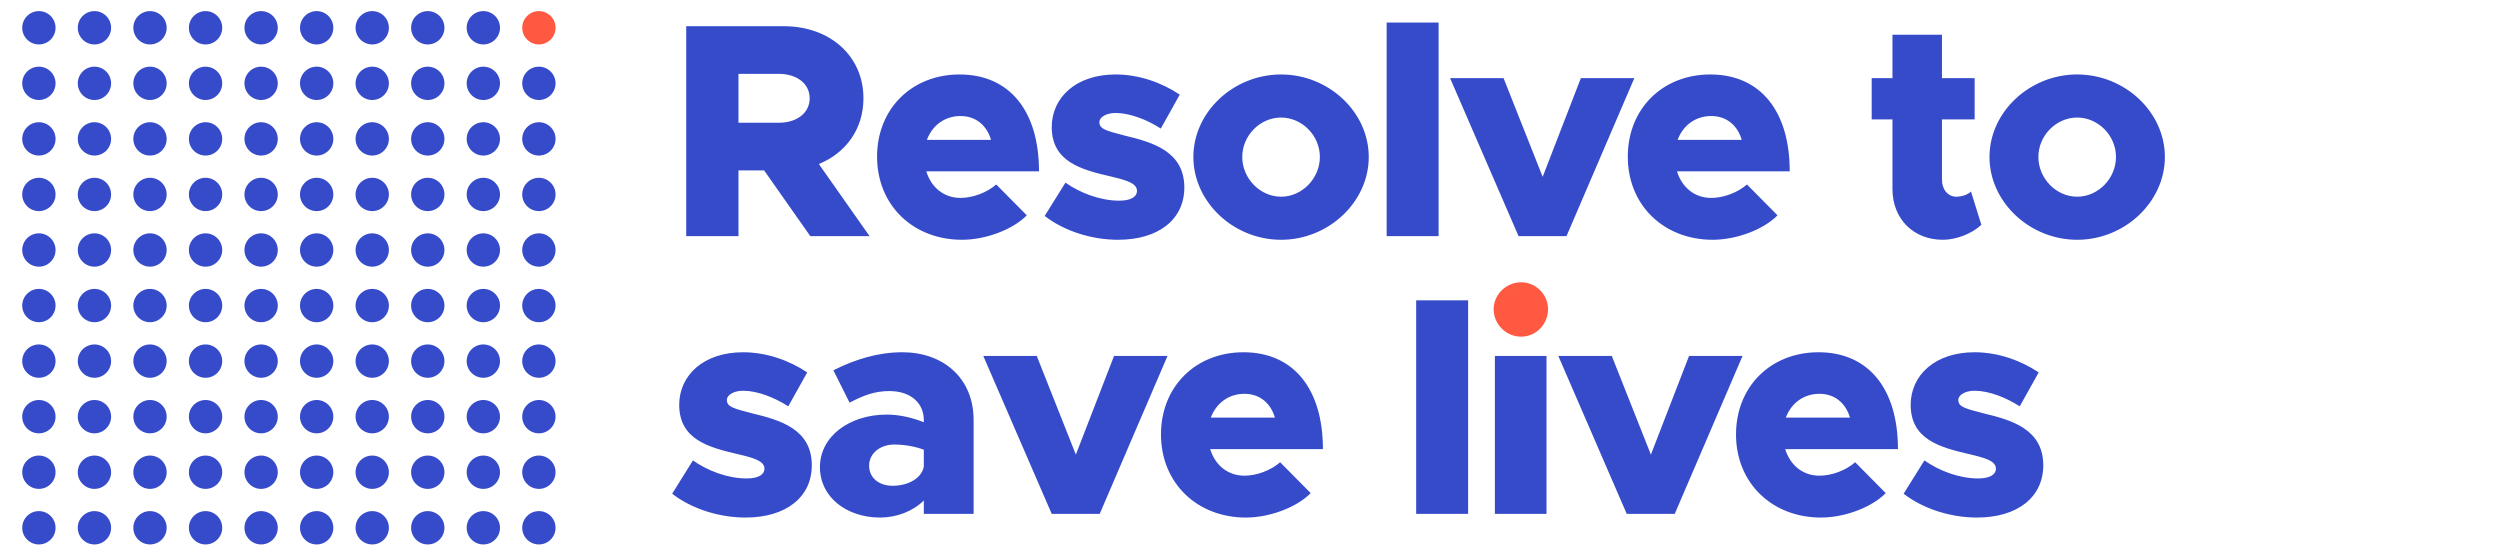
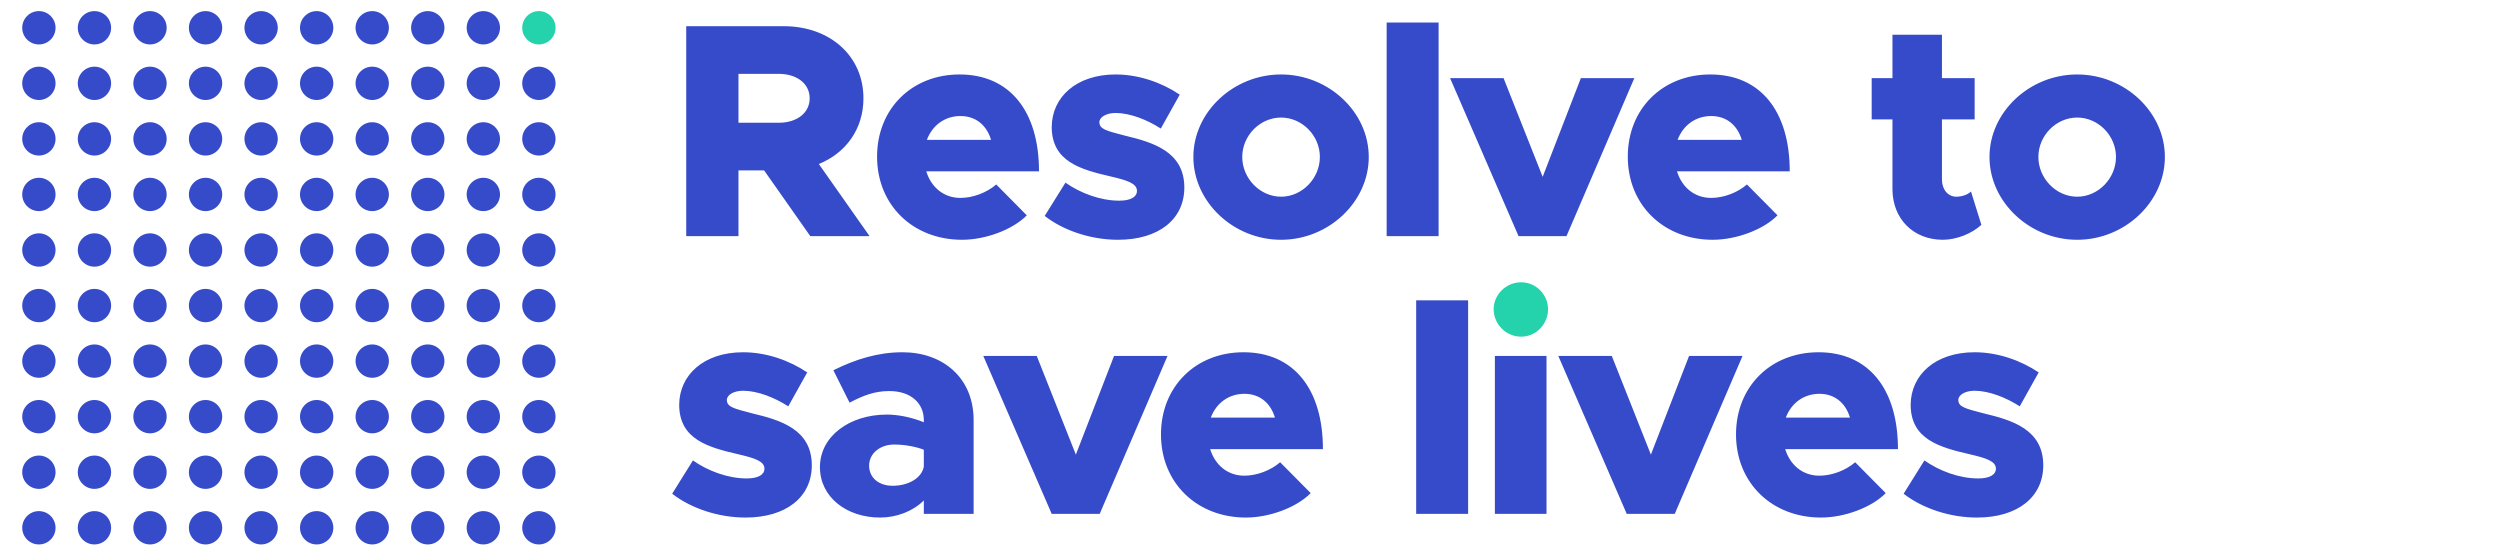
<svg xmlns="http://www.w3.org/2000/svg" width="225px" height="50px" viewBox="0 0 225 50" version="1.1">
  <g id="100-circles" stroke="none" stroke-width="1" fill="none" fill-rule="evenodd">
    <circle id="Oval" fill="#364BC9" cx="3.5" cy="2.5" r="1.5" />
    <circle id="Oval" fill="#364BC9" cx="8.5" cy="2.5" r="1.5" />
    <circle id="Oval" fill="#364BC9" cx="13.5" cy="2.5" r="1.5" />
    <circle id="Oval" fill="#364BC9" cx="18.5" cy="2.5" r="1.5" />
    <circle id="Oval" fill="#364BC9" cx="23.5" cy="2.5" r="1.5" />
    <circle id="Oval" fill="#364BC9" cx="28.5" cy="2.5" r="1.5" />
    <circle id="Oval" fill="#364BC9" cx="33.5" cy="2.5" r="1.5" />
    <circle id="Oval" fill="#364BC9" cx="38.5" cy="2.5" r="1.5" />
    <circle id="Oval" fill="#364BC9" cx="43.5" cy="2.5" r="1.5" />
-     <circle id="Oval" fill="#FF5942" cx="48.5" cy="2.5" r="1.5" />
+     <circle id="Oval" fill="#24D2AB" cx="48.5" cy="2.5" r="1.5" />
    <circle id="Oval" fill="#364BC9" cx="3.5" cy="7.5" r="1.5" />
    <circle id="Oval" fill="#364BC9" cx="8.5" cy="7.5" r="1.5" />
    <circle id="Oval" fill="#364BC9" cx="13.5" cy="7.5" r="1.5" />
    <circle id="Oval" fill="#364BC9" cx="18.5" cy="7.5" r="1.5" />
    <circle id="Oval" fill="#364BC9" cx="23.5" cy="7.5" r="1.5" />
    <circle id="Oval" fill="#364BC9" cx="28.5" cy="7.5" r="1.5" />
    <circle id="Oval" fill="#364BC9" cx="33.5" cy="7.5" r="1.5" />
    <circle id="Oval" fill="#364BC9" cx="38.5" cy="7.5" r="1.5" />
    <circle id="Oval" fill="#364BC9" cx="43.5" cy="7.5" r="1.5" />
    <circle id="Oval" fill="#364BC9" cx="48.5" cy="7.5" r="1.5" />
    <circle id="Oval" fill="#364BC9" cx="3.5" cy="12.5" r="1.5" />
    <circle id="Oval" fill="#364BC9" cx="8.5" cy="12.5" r="1.5" />
    <circle id="Oval" fill="#364BC9" cx="13.5" cy="12.5" r="1.5" />
    <circle id="Oval" fill="#364BC9" cx="18.5" cy="12.5" r="1.5" />
    <circle id="Oval" fill="#364BC9" cx="23.5" cy="12.5" r="1.5" />
    <circle id="Oval" fill="#364BC9" cx="28.5" cy="12.5" r="1.5" />
    <circle id="Oval" fill="#364BC9" cx="33.5" cy="12.5" r="1.5" />
    <circle id="Oval" fill="#364BC9" cx="38.5" cy="12.5" r="1.5" />
    <circle id="Oval" fill="#364BC9" cx="43.5" cy="12.5" r="1.5" />
    <circle id="Oval" fill="#364BC9" cx="48.5" cy="12.5" r="1.5" />
    <circle id="Oval" fill="#364BC9" cx="3.5" cy="17.5" r="1.5" />
    <circle id="Oval" fill="#364BC9" cx="8.5" cy="17.5" r="1.5" />
    <circle id="Oval" fill="#364BC9" cx="13.5" cy="17.5" r="1.5" />
    <circle id="Oval" fill="#364BC9" cx="18.5" cy="17.5" r="1.5" />
    <circle id="Oval" fill="#364BC9" cx="23.5" cy="17.5" r="1.5" />
    <circle id="Oval" fill="#364BC9" cx="28.5" cy="17.5" r="1.5" />
    <circle id="Oval" fill="#364BC9" cx="33.5" cy="17.5" r="1.5" />
    <circle id="Oval" fill="#364BC9" cx="38.5" cy="17.5" r="1.5" />
    <circle id="Oval" fill="#364BC9" cx="43.5" cy="17.5" r="1.5" />
    <circle id="Oval" fill="#364BC9" cx="48.5" cy="17.5" r="1.5" />
    <circle id="Oval" fill="#364BC9" cx="3.5" cy="22.5" r="1.5" />
    <circle id="Oval" fill="#364BC9" cx="8.5" cy="22.5" r="1.5" />
    <circle id="Oval" fill="#364BC9" cx="13.5" cy="22.5" r="1.5" />
    <circle id="Oval" fill="#364BC9" cx="18.5" cy="22.5" r="1.5" />
    <circle id="Oval" fill="#364BC9" cx="23.5" cy="22.5" r="1.5" />
    <circle id="Oval" fill="#364BC9" cx="28.5" cy="22.5" r="1.5" />
    <circle id="Oval" fill="#364BC9" cx="33.5" cy="22.5" r="1.5" />
    <circle id="Oval" fill="#364BC9" cx="38.5" cy="22.5" r="1.5" />
    <circle id="Oval" fill="#364BC9" cx="43.5" cy="22.5" r="1.5" />
    <circle id="Oval" fill="#364BC9" cx="48.5" cy="22.5" r="1.5" />
    <circle id="Oval" fill="#364BC9" cx="3.5" cy="27.5" r="1.5" />
    <circle id="Oval" fill="#364BC9" cx="8.5" cy="27.5" r="1.5" />
    <circle id="Oval" fill="#364BC9" cx="13.5" cy="27.5" r="1.5" />
    <circle id="Oval" fill="#364BC9" cx="18.5" cy="27.5" r="1.5" />
    <circle id="Oval" fill="#364BC9" cx="23.5" cy="27.5" r="1.5" />
    <circle id="Oval" fill="#364BC9" cx="28.5" cy="27.5" r="1.5" />
    <circle id="Oval" fill="#364BC9" cx="33.5" cy="27.5" r="1.5" />
    <circle id="Oval" fill="#364BC9" cx="38.5" cy="27.5" r="1.5" />
    <circle id="Oval" fill="#364BC9" cx="43.5" cy="27.5" r="1.5" />
    <circle id="Oval" fill="#364BC9" cx="48.5" cy="27.5" r="1.5" />
    <circle id="Oval" fill="#364BC9" cx="3.5" cy="32.5" r="1.5" />
    <circle id="Oval" fill="#364BC9" cx="8.5" cy="32.5" r="1.5" />
    <circle id="Oval" fill="#364BC9" cx="13.5" cy="32.5" r="1.5" />
    <circle id="Oval" fill="#364BC9" cx="18.5" cy="32.5" r="1.5" />
    <circle id="Oval" fill="#364BC9" cx="23.5" cy="32.5" r="1.5" />
    <circle id="Oval" fill="#364BC9" cx="28.5" cy="32.5" r="1.5" />
    <circle id="Oval" fill="#364BC9" cx="33.5" cy="32.5" r="1.5" />
    <circle id="Oval" fill="#364BC9" cx="38.5" cy="32.5" r="1.5" />
    <circle id="Oval" fill="#364BC9" cx="43.5" cy="32.5" r="1.5" />
    <circle id="Oval" fill="#364BC9" cx="48.5" cy="32.5" r="1.5" />
    <circle id="Oval" fill="#364BC9" cx="3.5" cy="37.5" r="1.5" />
    <circle id="Oval" fill="#364BC9" cx="8.5" cy="37.5" r="1.5" />
    <circle id="Oval" fill="#364BC9" cx="13.5" cy="37.5" r="1.5" />
    <circle id="Oval" fill="#364BC9" cx="18.5" cy="37.5" r="1.5" />
    <circle id="Oval" fill="#364BC9" cx="23.5" cy="37.5" r="1.5" />
    <circle id="Oval" fill="#364BC9" cx="28.5" cy="37.5" r="1.5" />
    <circle id="Oval" fill="#364BC9" cx="33.5" cy="37.5" r="1.5" />
    <circle id="Oval" fill="#364BC9" cx="38.5" cy="37.5" r="1.5" />
    <circle id="Oval" fill="#364BC9" cx="43.5" cy="37.5" r="1.5" />
    <circle id="Oval" fill="#364BC9" cx="48.5" cy="37.5" r="1.5" />
    <circle id="Oval" fill="#364BC9" cx="3.5" cy="42.5" r="1.5" />
    <circle id="Oval" fill="#364BC9" cx="8.5" cy="42.5" r="1.5" />
    <circle id="Oval" fill="#364BC9" cx="13.5" cy="42.5" r="1.5" />
    <circle id="Oval" fill="#364BC9" cx="18.5" cy="42.5" r="1.5" />
    <circle id="Oval" fill="#364BC9" cx="23.5" cy="42.5" r="1.5" />
    <circle id="Oval" fill="#364BC9" cx="28.5" cy="42.5" r="1.5" />
    <circle id="Oval" fill="#364BC9" cx="33.5" cy="42.5" r="1.5" />
    <circle id="Oval" fill="#364BC9" cx="38.5" cy="42.5" r="1.5" />
    <circle id="Oval" fill="#364BC9" cx="43.5" cy="42.5" r="1.5" />
    <circle id="Oval" fill="#364BC9" cx="48.5" cy="42.5" r="1.5" />
    <circle id="Oval" fill="#364BC9" cx="3.5" cy="47.5" r="1.5" />
    <circle id="Oval" fill="#364BC9" cx="8.5" cy="47.5" r="1.5" />
    <circle id="Oval" fill="#364BC9" cx="13.5" cy="47.5" r="1.5" />
    <circle id="Oval" fill="#364BC9" cx="18.5" cy="47.5" r="1.5" />
    <circle id="Oval" fill="#364BC9" cx="23.5" cy="47.5" r="1.5" />
    <circle id="Oval" fill="#364BC9" cx="28.5" cy="47.5" r="1.5" />
    <circle id="Oval" fill="#364BC9" cx="33.5" cy="47.5" r="1.5" />
    <circle id="Oval" fill="#364BC9" cx="38.5" cy="47.5" r="1.5" />
    <circle id="Oval" fill="#364BC9" cx="43.5" cy="47.5" r="1.5" />
    <circle id="Oval" fill="#364BC9" cx="48.5" cy="47.5" r="1.5" />
    <path d="M78.26,21.25 L72.925,21.25 L68.772,15.338 L66.463,15.338 L66.463,21.25 L61.76,21.25 L61.76,2.357 L70.532,2.357 C74.685,2.357 77.71,5.025 77.71,8.848 C77.71,11.598 76.142,13.77 73.695,14.76 L78.26,21.25 Z M66.463,6.647 L66.463,11.047 L70.093,11.047 C71.715,11.047 72.87,10.168 72.87,8.848 C72.87,7.527 71.715,6.647 70.093,6.647 L66.463,6.647 Z M86.444,17.812 C87.544,17.812 88.809,17.345 89.661,16.602 L92.411,19.38 C91.146,20.672 88.699,21.58 86.581,21.58 C82.181,21.58 78.936,18.473 78.936,14.1 C78.936,9.783 82.071,6.702 86.361,6.702 C90.871,6.702 93.511,10.002 93.511,15.42 L83.364,15.42 C83.804,16.85 84.931,17.812 86.444,17.812 Z M86.444,10.443 C85.041,10.443 83.914,11.268 83.419,12.588 L89.194,12.588 C88.809,11.295 87.846,10.443 86.444,10.443 Z M100.622,21.58 C98.23,21.58 95.755,20.782 94.022,19.435 L95.892,16.438 C97.212,17.372 99.027,18.06 100.732,18.06 C101.75,18.06 102.327,17.73 102.327,17.18 C102.327,16.492 101.392,16.218 99.99,15.887 C97.24,15.255 94.682,14.54 94.655,11.46 C94.655,8.738 96.882,6.702 100.402,6.702 C102.52,6.702 104.582,7.445 106.177,8.518 L104.472,11.57 C103.235,10.773 101.695,10.168 100.402,10.168 C99.55,10.168 98.945,10.553 98.945,10.992 C98.945,11.625 99.55,11.762 101.227,12.203 C103.757,12.807 106.59,13.633 106.59,16.878 C106.59,19.738 104.28,21.58 100.622,21.58 Z M115.296,21.58 C111.006,21.58 107.403,18.17 107.403,14.127 C107.403,10.085 111.006,6.702 115.296,6.702 C119.586,6.702 123.188,10.085 123.188,14.127 C123.188,18.17 119.586,21.58 115.296,21.58 Z M115.296,17.703 C117.193,17.703 118.788,16.052 118.788,14.127 C118.788,12.203 117.193,10.58 115.296,10.58 C113.398,10.58 111.803,12.203 111.803,14.127 C111.803,16.052 113.398,17.703 115.296,17.703 Z M124.799,21.25 L124.799,2.027 L129.474,2.027 L129.474,21.25 L124.799,21.25 Z M136.668,21.25 L130.508,7.032 L135.32,7.032 L138.84,15.915 L142.278,7.032 L147.09,7.032 L140.985,21.25 L136.668,21.25 Z M154.009,17.812 C155.109,17.812 156.374,17.345 157.226,16.602 L159.976,19.38 C158.711,20.672 156.264,21.58 154.146,21.58 C149.746,21.58 146.501,18.473 146.501,14.1 C146.501,9.783 149.636,6.702 153.926,6.702 C158.436,6.702 161.076,10.002 161.076,15.42 L150.929,15.42 C151.369,16.85 152.496,17.812 154.009,17.812 Z M154.009,10.443 C152.606,10.443 151.479,11.268 150.984,12.588 L156.759,12.588 C156.374,11.295 155.411,10.443 154.009,10.443 Z M177.388,17.235 L178.323,20.233 C177.471,21.03 176.068,21.58 174.858,21.58 C172.191,21.58 170.321,19.683 170.321,17.015 L170.321,10.745 L168.451,10.745 L168.451,7.032 L170.321,7.032 L170.321,3.127 L174.776,3.127 L174.776,7.032 L177.718,7.032 L177.718,10.745 L174.776,10.745 L174.776,16.163 C174.776,17.07 175.326,17.703 176.068,17.703 C176.591,17.703 177.113,17.51 177.388,17.235 Z M186.947,21.58 C182.657,21.58 179.054,18.17 179.054,14.127 C179.054,10.085 182.657,6.702 186.947,6.702 C191.237,6.702 194.839,10.085 194.839,14.127 C194.839,18.17 191.237,21.58 186.947,21.58 Z M186.947,17.703 C188.844,17.703 190.439,16.052 190.439,14.127 C190.439,12.203 188.844,10.58 186.947,10.58 C185.049,10.58 183.454,12.203 183.454,14.127 C183.454,16.052 185.049,17.703 186.947,17.703 Z M67.095,46.58 C64.703,46.58 62.227,45.782 60.495,44.435 L62.365,41.438 C63.685,42.373 65.5,43.06 67.205,43.06 C68.222,43.06 68.8,42.73 68.8,42.18 C68.8,41.492 67.865,41.218 66.463,40.888 C63.712,40.255 61.155,39.54 61.127,36.46 C61.127,33.737 63.355,31.703 66.875,31.703 C68.993,31.703 71.055,32.445 72.65,33.517 L70.945,36.57 C69.707,35.773 68.168,35.167 66.875,35.167 C66.022,35.167 65.418,35.553 65.418,35.992 C65.418,36.625 66.022,36.763 67.7,37.203 C70.23,37.807 73.062,38.633 73.062,41.877 C73.062,44.737 70.752,46.58 67.095,46.58 Z M81.219,31.703 C84.876,31.703 87.626,34.013 87.626,37.807 L87.626,46.25 L83.144,46.25 L83.144,45.04 C82.154,46.03 80.669,46.58 79.211,46.58 C76.186,46.58 73.794,44.737 73.794,42.042 C73.794,39.265 76.461,37.312 79.816,37.312 C80.861,37.312 82.044,37.56 83.144,38 L83.144,37.807 C83.144,36.295 81.989,35.195 80.036,35.195 C78.689,35.195 77.671,35.608 76.461,36.24 L75.004,33.325 C76.984,32.335 79.019,31.703 81.219,31.703 Z M80.339,43.72 C81.714,43.72 82.951,43.06 83.144,41.987 L83.144,40.475 C82.429,40.2 81.439,40.008 80.476,40.008 C79.211,40.008 78.221,40.805 78.221,41.905 C78.221,43.005 79.101,43.72 80.339,43.72 Z M94.655,46.25 L88.495,32.032 L93.307,32.032 L96.827,40.915 L100.265,32.032 L105.077,32.032 L98.972,46.25 L94.655,46.25 Z M111.996,42.812 C113.096,42.812 114.361,42.345 115.213,41.602 L117.963,44.38 C116.698,45.672 114.251,46.58 112.133,46.58 C107.733,46.58 104.488,43.472 104.488,39.1 C104.488,34.782 107.623,31.703 111.913,31.703 C116.423,31.703 119.063,35.002 119.063,40.42 L108.916,40.42 C109.356,41.85 110.483,42.812 111.996,42.812 Z M111.996,35.443 C110.593,35.443 109.466,36.267 108.971,37.587 L114.746,37.587 C114.361,36.295 113.398,35.443 111.996,35.443 Z M127.455,46.25 L127.455,27.027 L132.13,27.027 L132.13,46.25 L127.455,46.25 Z M134.539,46.25 L134.539,32.032 L139.186,32.032 L139.186,46.25 L134.539,46.25 Z M146.407,46.25 L140.247,32.032 L145.06,32.032 L148.58,40.915 L152.017,32.032 L156.83,32.032 L150.725,46.25 L146.407,46.25 Z M163.748,42.812 C164.848,42.812 166.113,42.345 166.966,41.602 L169.716,44.38 C168.451,45.672 166.003,46.58 163.886,46.58 C159.486,46.58 156.241,43.472 156.241,39.1 C156.241,34.782 159.376,31.703 163.666,31.703 C168.176,31.703 170.816,35.002 170.816,40.42 L160.668,40.42 C161.108,41.85 162.236,42.812 163.748,42.812 Z M163.748,35.443 C162.346,35.443 161.218,36.267 160.723,37.587 L166.498,37.587 C166.113,36.295 165.151,35.443 163.748,35.443 Z M177.927,46.58 C175.534,46.58 173.059,45.782 171.327,44.435 L173.197,41.438 C174.517,42.373 176.332,43.06 178.037,43.06 C179.054,43.06 179.632,42.73 179.632,42.18 C179.632,41.492 178.697,41.218 177.294,40.888 C174.544,40.255 171.987,39.54 171.959,36.46 C171.959,33.737 174.187,31.703 177.707,31.703 C179.824,31.703 181.887,32.445 183.482,33.517 L181.777,36.57 C180.539,35.773 178.999,35.167 177.707,35.167 C176.854,35.167 176.249,35.553 176.249,35.992 C176.249,36.625 176.854,36.763 178.532,37.203 C181.062,37.807 183.894,38.633 183.894,41.877 C183.894,44.737 181.584,46.58 177.927,46.58 Z" id="Resolve-to-save-live" fill="#364BC9" />
-     <path d="M136.904,30.3 C135.529,30.3 134.429,29.172 134.429,27.825 C134.429,26.532 135.529,25.405 136.904,25.405 C138.251,25.405 139.324,26.532 139.324,27.825 C139.324,29.172 138.251,30.3 136.904,30.3 Z" id="Path" fill="#FF5942" />
+     <path d="M136.904,30.3 C135.529,30.3 134.429,29.172 134.429,27.825 C134.429,26.532 135.529,25.405 136.904,25.405 C138.251,25.405 139.324,26.532 139.324,27.825 C139.324,29.172 138.251,30.3 136.904,30.3 Z" id="Path" fill="#24D2AB" />
  </g>
</svg>
